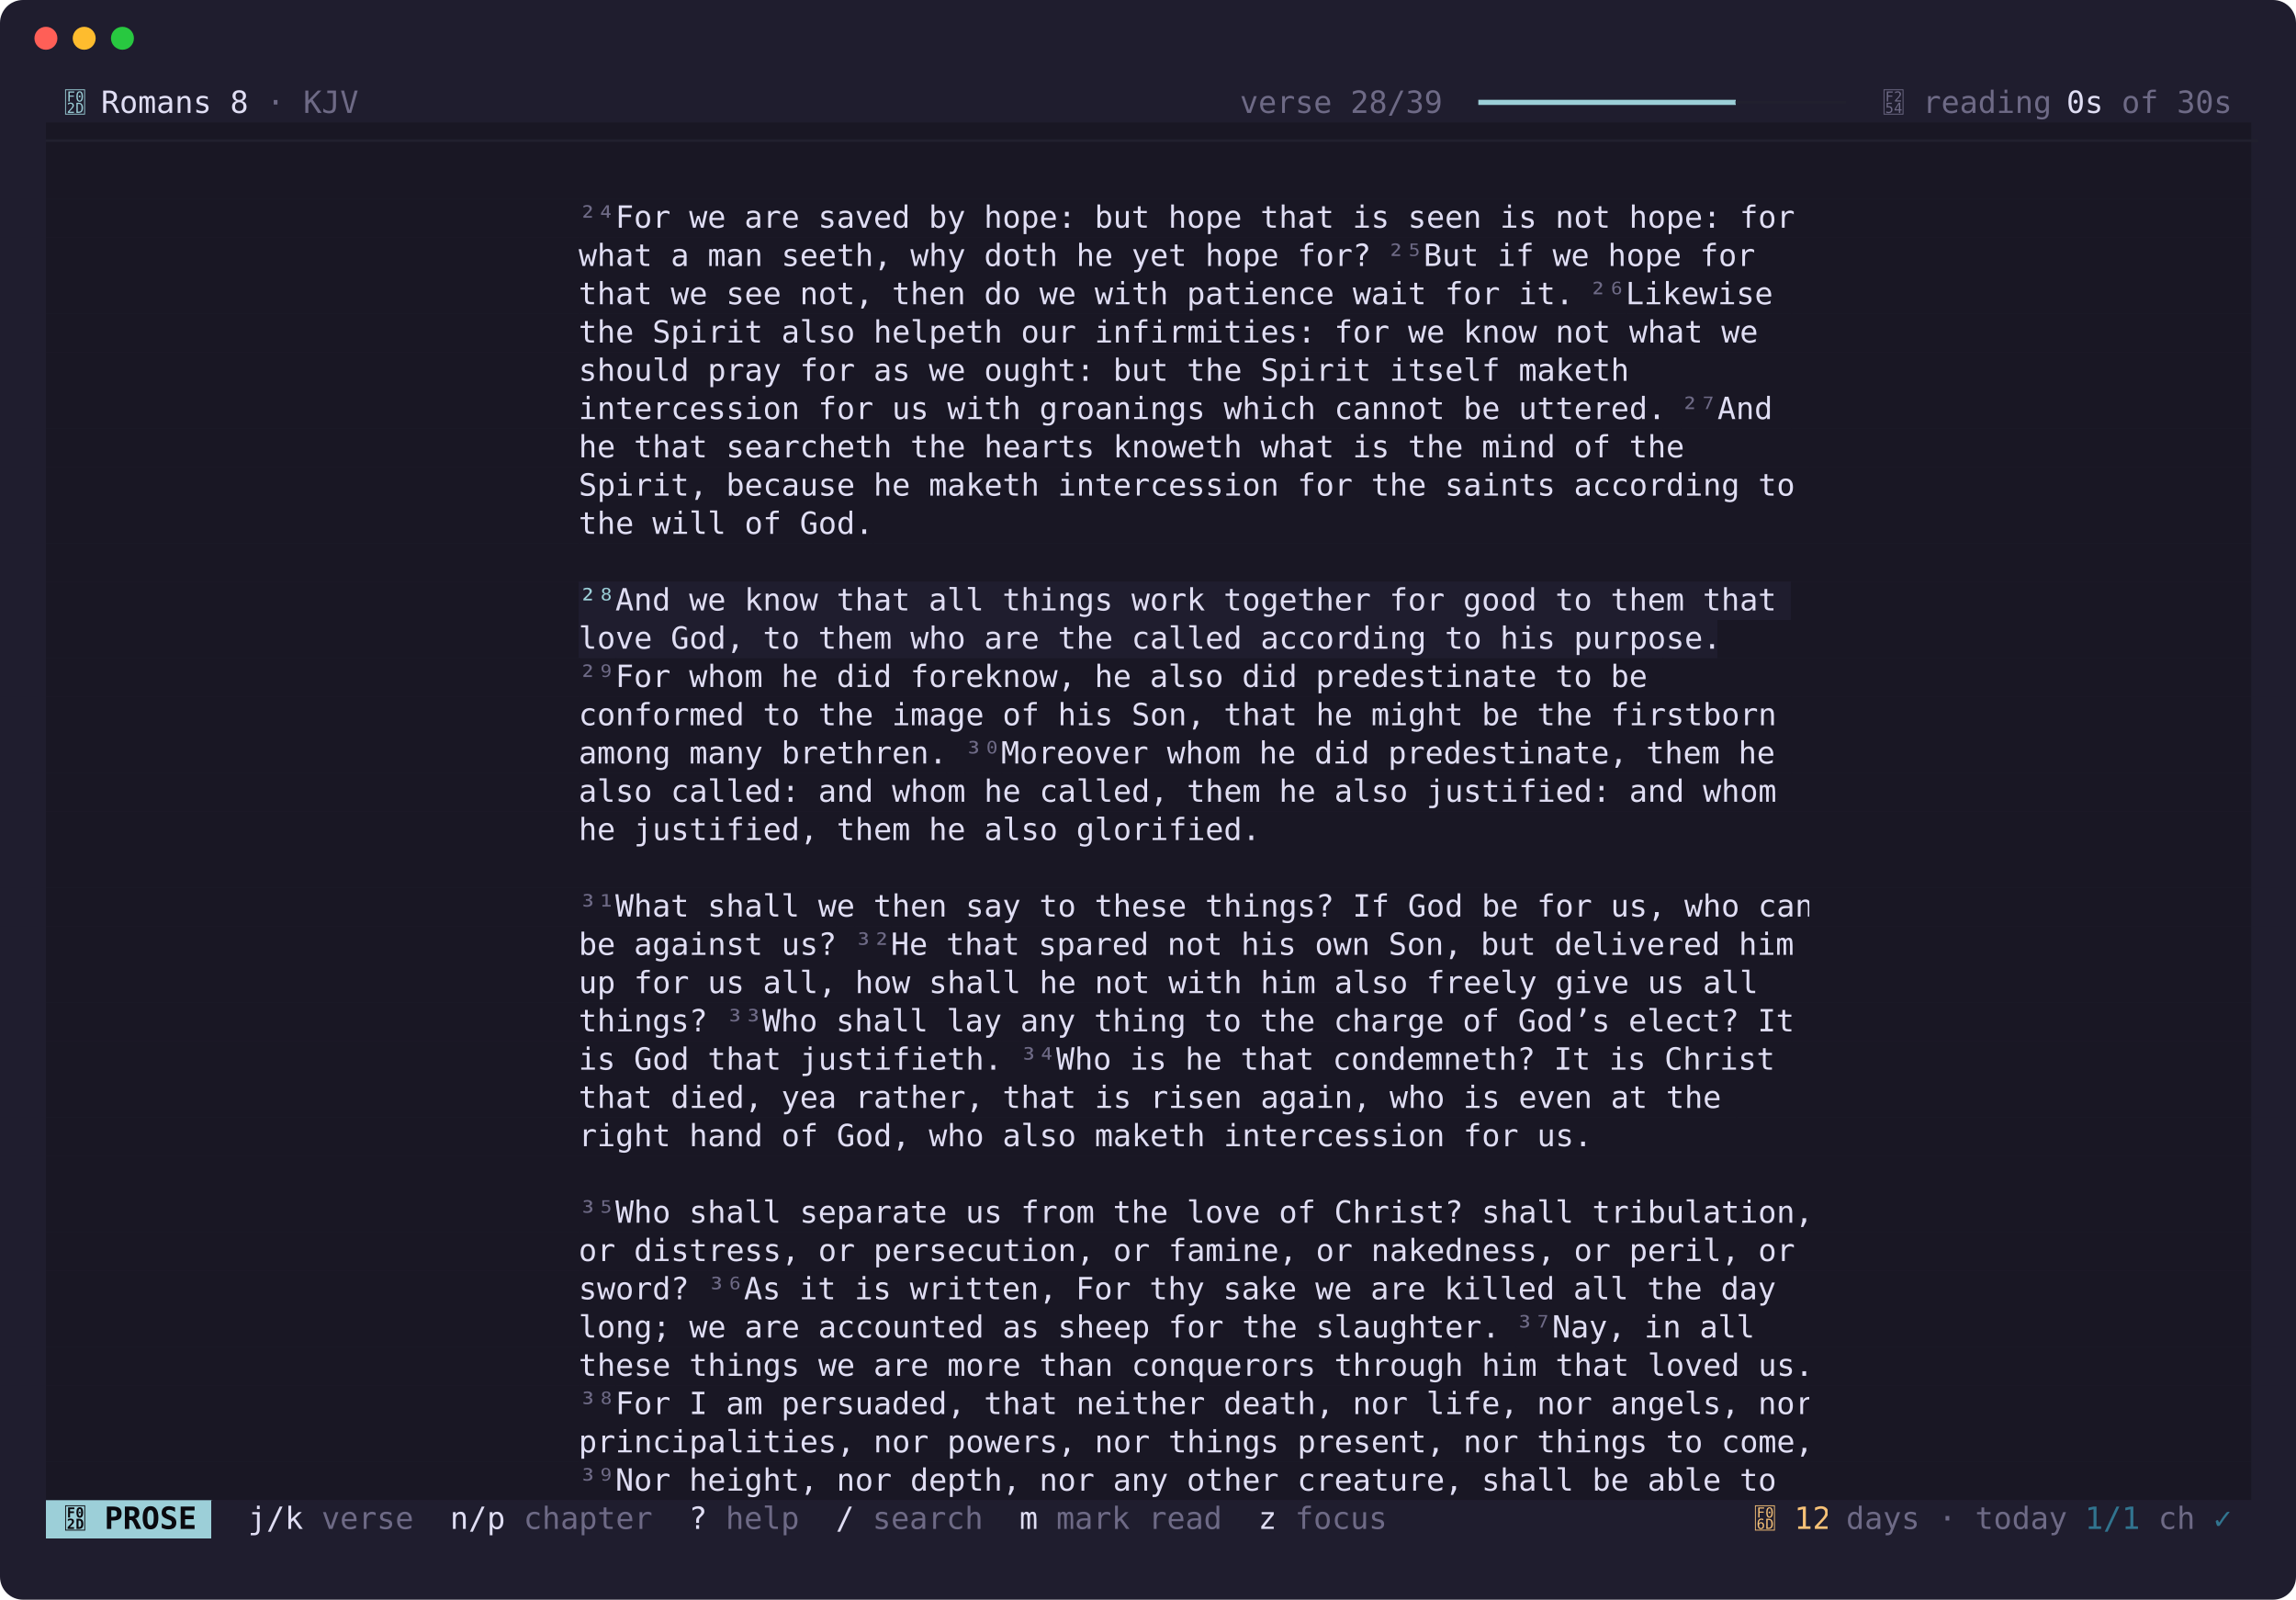
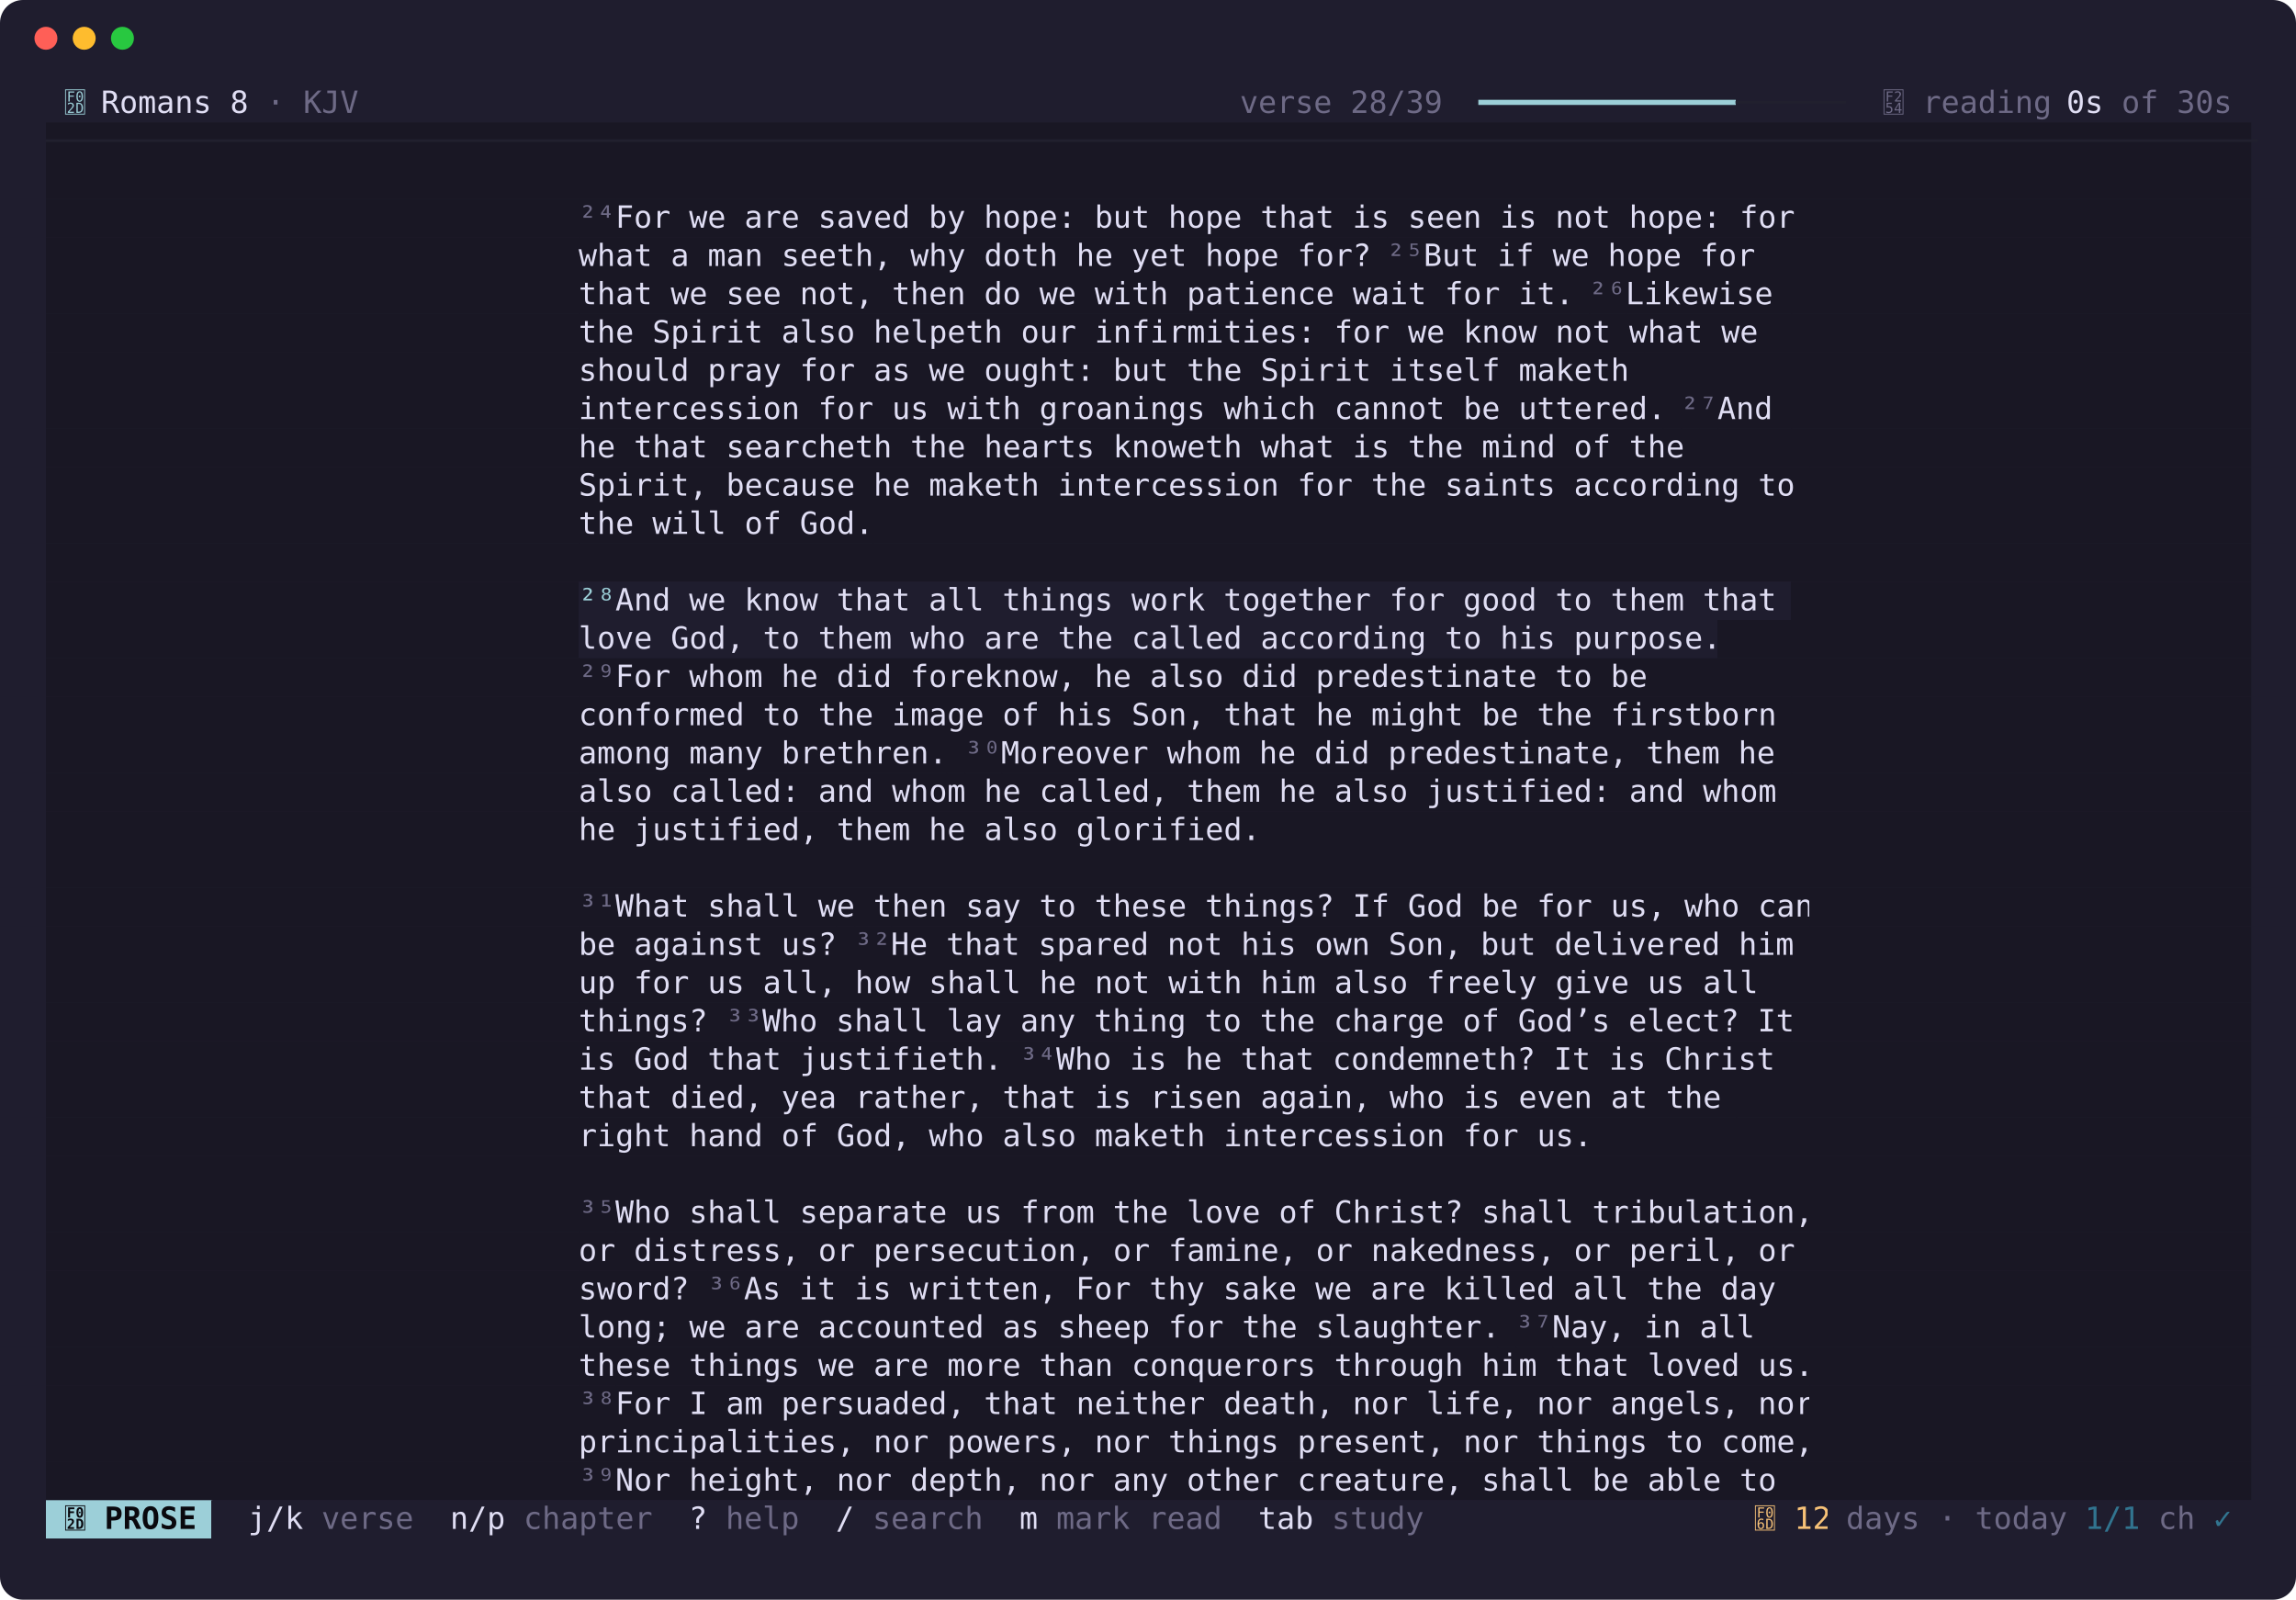
<svg xmlns="http://www.w3.org/2000/svg" width="1200" height="836" viewBox="0 0 1200 836">
  <rect width="100%" height="100%" rx="12" fill="#1f1d2e" />
  <circle cx="24" cy="20" r="6" fill="#ff5f57" />
  <circle cx="44" cy="20" r="6" fill="#febc2e" />
  <circle cx="64" cy="20" r="6" fill="#28c840" />
  <g transform="translate(24 44)" font-family="JetBrainsMono Nerd Font, JetBrains Mono, monospace" font-size="16">
    <rect x="0.0" y="0" width="10.2" height="20" fill="#1f1d2e" fill-opacity="1.00" />
    <rect x="9.6" y="0" width="19.8" height="20" fill="#1f1d2e" fill-opacity="1.00" />
    <text x="9.6 19.2" y="15" fill="#9ccfd8" xml:space="preserve"> </text>
    <rect x="28.8" y="0" width="77.4" height="20" fill="#1f1d2e" fill-opacity="1.00" />
    <text x="28.8 38.4 48.0 57.6 67.2 76.8 86.4 96.0" y="15" fill="#e0def4" xml:space="preserve">Romans 8</text>
    <rect x="105.6" y="0" width="58.2" height="20" fill="#1f1d2e" fill-opacity="1.00" />
    <text x="105.6 115.2 124.8 134.4 144.0 153.6" y="15" fill="#6e6a86" xml:space="preserve"> · KJV</text>
    <rect x="163.2" y="0" width="461.4" height="20" fill="#1f1d2e" fill-opacity="1.00" />
    <rect x="624.0" y="0" width="106.2" height="20" fill="#1f1d2e" fill-opacity="1.00" />
    <text x="624.0 633.6 643.2 652.8 662.4 672.0 681.6 691.2 700.8 710.4 720.0" y="15" fill="#6e6a86" xml:space="preserve">verse 28/39</text>
    <rect x="729.6" y="0" width="19.8" height="20" fill="#1f1d2e" fill-opacity="1.00" />
    <rect x="748.8" y="0" width="135.0" height="20" fill="#1f1d2e" fill-opacity="1.00" />
    <text x="748.8 758.4 768.0 777.6 787.2 796.8 806.4 816.0 825.6 835.2 844.8 854.4 864.0 873.6" y="15" fill="#9ccfd8" xml:space="preserve">━━━━━━━━━━━━━━</text>
    <rect x="883.2" y="0" width="58.2" height="20" fill="#1f1d2e" fill-opacity="1.00" />
    <text x="883.2 892.8 902.4 912.0 921.6 931.2" y="15" fill="#21202e" xml:space="preserve">──────</text>
    <rect x="940.8" y="0" width="19.8" height="20" fill="#1f1d2e" fill-opacity="1.00" />
    <rect x="960.0" y="0" width="96.6" height="20" fill="#1f1d2e" fill-opacity="1.00" />
    <text x="960.0 969.6 979.2 988.8 998.4 1008.0 1017.6 1027.2 1036.8 1046.4" y="15" fill="#6e6a86" xml:space="preserve"> reading </text>
    <rect x="1056.0" y="0" width="19.8" height="20" fill="#1f1d2e" fill-opacity="1.00" />
    <text x="1056.0 1065.6" y="15" fill="#e0def4" xml:space="preserve">0s</text>
    <rect x="1075.2" y="0" width="67.8" height="20" fill="#1f1d2e" fill-opacity="1.00" />
    <text x="1075.2 1084.8 1094.4 1104.0 1113.6 1123.2 1132.8" y="15" fill="#6e6a86" xml:space="preserve"> of 30s</text>
    <rect x="1142.4" y="0" width="10.2" height="20" fill="#1f1d2e" fill-opacity="1.00" />
    <rect x="0.0" y="20" width="1152.6" height="20" fill="#191724" fill-opacity="1.00" />
    <text x="0.0 9.6 19.2 28.8 38.4 48.0 57.6 67.2 76.8 86.4 96.0 105.6 115.2 124.8 134.4 144.0 153.6 163.2 172.8 182.4 192.0 201.6 211.2 220.8 230.4 240.0 249.6 259.2 268.8 278.4 288.0 297.6 307.2 316.8 326.4 336.0 345.6 355.2 364.8 374.4 384.0 393.6 403.2 412.8 422.4 432.0 441.6 451.2 460.8 470.4 480.0 489.6 499.2 508.8 518.4 528.0 537.6 547.2 556.8 566.4 576.0 585.6 595.2 604.8 614.4 624.0 633.6 643.2 652.8 662.4 672.0 681.6 691.2 700.8 710.4 720.0 729.6 739.2 748.8 758.4 768.0 777.6 787.2 796.8 806.4 816.0 825.6 835.2 844.8 854.4 864.0 873.6 883.2 892.8 902.4 912.0 921.6 931.2 940.8 950.4 960.0 969.6 979.2 988.8 998.4 1008.0 1017.6 1027.2 1036.8 1046.4 1056.0 1065.6 1075.2 1084.8 1094.4 1104.0 1113.6 1123.2 1132.8 1142.4" y="35" fill="#21202e" xml:space="preserve">────────────────────────────────────────────────────────────────────────────────────────────────────────────────────────</text>
    <rect x="0.0" y="40" width="1152.6" height="20" fill="#191724" fill-opacity="1.00" />
    <rect x="0.0" y="60" width="279.0" height="20" fill="#191724" fill-opacity="1.00" />
    <rect x="278.4" y="60" width="19.8" height="20" fill="#191724" fill-opacity="1.00" />
    <text x="278.4 288.0" y="75" fill="#6e6a86" xml:space="preserve">²⁴</text>
    <rect x="297.6" y="60" width="624.6" height="20" fill="#191724" fill-opacity="1.00" />
    <text x="297.6 307.2 316.8 326.4 336.0 345.6 355.2 364.8 374.4 384.0 393.6 403.2 412.8 422.4 432.0 441.6 451.2 460.8 470.4 480.0 489.6 499.2 508.8 518.4 528.0 537.6 547.2 556.8 566.4 576.0 585.6 595.2 604.8 614.4 624.0 633.6 643.2 652.8 662.4 672.0 681.6 691.2 700.8 710.4 720.0 729.6 739.2 748.8 758.4 768.0 777.6 787.2 796.8 806.4 816.0 825.6 835.2 844.8 854.4 864.0 873.6 883.2 892.8 902.4 912.0" y="75" fill="#e0def4" xml:space="preserve">For we are saved by hope: but hope that is seen is not hope: for </text>
    <rect x="921.6" y="60" width="231.0" height="20" fill="#191724" fill-opacity="1.00" />
    <rect x="0.0" y="80" width="279.0" height="20" fill="#191724" fill-opacity="1.00" />
    <rect x="278.4" y="80" width="413.4" height="20" fill="#191724" fill-opacity="1.00" />
    <text x="278.4 288.0 297.6 307.2 316.8 326.4 336.0 345.6 355.2 364.8 374.4 384.0 393.6 403.2 412.8 422.4 432.0 441.6 451.2 460.8 470.4 480.0 489.6 499.2 508.8 518.4 528.0 537.6 547.2 556.8 566.4 576.0 585.6 595.2 604.8 614.4 624.0 633.6 643.2 652.8 662.4 672.0 681.6" y="95" fill="#e0def4" xml:space="preserve">what a man seeth, why doth he yet hope for?</text>
    <rect x="691.2" y="80" width="10.2" height="20" fill="#191724" fill-opacity="1.00" />
    <rect x="700.8" y="80" width="19.8" height="20" fill="#191724" fill-opacity="1.00" />
    <text x="700.8 710.4" y="95" fill="#6e6a86" xml:space="preserve">²⁵</text>
    <rect x="720.0" y="80" width="183.0" height="20" fill="#191724" fill-opacity="1.00" />
    <text x="720.0 729.6 739.2 748.8 758.4 768.0 777.6 787.2 796.8 806.4 816.0 825.6 835.2 844.8 854.4 864.0 873.6 883.2 892.8" y="95" fill="#e0def4" xml:space="preserve">But if we hope for </text>
    <rect x="902.4" y="80" width="250.2" height="20" fill="#191724" fill-opacity="1.00" />
    <rect x="0.0" y="100" width="279.0" height="20" fill="#191724" fill-opacity="1.00" />
    <rect x="278.4" y="100" width="519.0" height="20" fill="#191724" fill-opacity="1.00" />
    <text x="278.4 288.0 297.6 307.2 316.8 326.4 336.0 345.6 355.2 364.8 374.4 384.0 393.6 403.2 412.8 422.4 432.0 441.6 451.2 460.8 470.4 480.0 489.6 499.2 508.8 518.4 528.0 537.6 547.2 556.8 566.4 576.0 585.6 595.2 604.8 614.4 624.0 633.6 643.2 652.8 662.4 672.0 681.6 691.2 700.8 710.4 720.0 729.6 739.2 748.8 758.4 768.0 777.6 787.2" y="115" fill="#e0def4" xml:space="preserve">that we see not, then do we with patience wait for it.</text>
    <rect x="796.8" y="100" width="10.2" height="20" fill="#191724" fill-opacity="1.00" />
    <rect x="806.4" y="100" width="19.8" height="20" fill="#191724" fill-opacity="1.00" />
    <text x="806.4 816.0" y="115" fill="#6e6a86" xml:space="preserve">²⁶</text>
    <rect x="825.6" y="100" width="87.0" height="20" fill="#191724" fill-opacity="1.00" />
    <text x="825.6 835.2 844.8 854.4 864.0 873.6 883.2 892.8 902.4" y="115" fill="#e0def4" xml:space="preserve">Likewise </text>
    <rect x="912.0" y="100" width="240.6" height="20" fill="#191724" fill-opacity="1.00" />
    <rect x="0.0" y="120" width="279.0" height="20" fill="#191724" fill-opacity="1.00" />
    <rect x="278.4" y="120" width="624.6" height="20" fill="#191724" fill-opacity="1.00" />
    <text x="278.4 288.0 297.6 307.2 316.8 326.4 336.0 345.6 355.2 364.8 374.4 384.0 393.6 403.2 412.8 422.4 432.0 441.6 451.2 460.8 470.4 480.0 489.6 499.2 508.8 518.4 528.0 537.6 547.2 556.8 566.4 576.0 585.6 595.2 604.8 614.4 624.0 633.6 643.2 652.8 662.4 672.0 681.6 691.2 700.8 710.4 720.0 729.6 739.2 748.8 758.4 768.0 777.6 787.2 796.8 806.4 816.0 825.6 835.2 844.8 854.4 864.0 873.6 883.2 892.8" y="135" fill="#e0def4" xml:space="preserve">the Spirit also helpeth our infirmities: for we know not what we </text>
    <rect x="902.4" y="120" width="250.2" height="20" fill="#191724" fill-opacity="1.00" />
    <rect x="0.0" y="140" width="279.0" height="20" fill="#191724" fill-opacity="1.00" />
    <rect x="278.4" y="140" width="557.4" height="20" fill="#191724" fill-opacity="1.00" />
    <text x="278.4 288.0 297.6 307.2 316.8 326.4 336.0 345.6 355.2 364.8 374.4 384.0 393.6 403.2 412.8 422.4 432.0 441.6 451.2 460.8 470.4 480.0 489.6 499.2 508.8 518.4 528.0 537.6 547.2 556.8 566.4 576.0 585.6 595.2 604.8 614.4 624.0 633.6 643.2 652.8 662.4 672.0 681.6 691.2 700.8 710.4 720.0 729.6 739.2 748.8 758.4 768.0 777.6 787.2 796.8 806.4 816.0 825.6" y="155" fill="#e0def4" xml:space="preserve">should pray for as we ought: but the Spirit itself maketh </text>
    <rect x="835.2" y="140" width="317.4" height="20" fill="#191724" fill-opacity="1.00" />
    <rect x="0.0" y="160" width="279.0" height="20" fill="#191724" fill-opacity="1.00" />
    <rect x="278.4" y="160" width="567.0" height="20" fill="#191724" fill-opacity="1.00" />
    <text x="278.4 288.0 297.6 307.2 316.8 326.4 336.0 345.6 355.2 364.8 374.4 384.0 393.6 403.2 412.8 422.4 432.0 441.6 451.2 460.8 470.4 480.0 489.6 499.2 508.8 518.4 528.0 537.6 547.2 556.8 566.4 576.0 585.6 595.2 604.8 614.4 624.0 633.6 643.2 652.8 662.4 672.0 681.6 691.2 700.8 710.4 720.0 729.6 739.2 748.8 758.4 768.0 777.6 787.2 796.8 806.4 816.0 825.6 835.2" y="175" fill="#e0def4" xml:space="preserve">intercession for us with groanings which cannot be uttered.</text>
    <rect x="844.8" y="160" width="10.2" height="20" fill="#191724" fill-opacity="1.00" />
    <rect x="854.4" y="160" width="19.8" height="20" fill="#191724" fill-opacity="1.00" />
    <text x="854.4 864.0" y="175" fill="#6e6a86" xml:space="preserve">²⁷</text>
    <rect x="873.6" y="160" width="39.0" height="20" fill="#191724" fill-opacity="1.00" />
    <text x="873.6 883.2 892.8 902.4" y="175" fill="#e0def4" xml:space="preserve">And </text>
    <rect x="912.0" y="160" width="240.6" height="20" fill="#191724" fill-opacity="1.00" />
    <rect x="0.0" y="180" width="279.0" height="20" fill="#191724" fill-opacity="1.00" />
    <rect x="278.4" y="180" width="586.2" height="20" fill="#191724" fill-opacity="1.00" />
    <text x="278.4 288.0 297.6 307.2 316.8 326.4 336.0 345.6 355.2 364.8 374.4 384.0 393.6 403.2 412.8 422.4 432.0 441.6 451.2 460.8 470.4 480.0 489.6 499.2 508.8 518.4 528.0 537.6 547.2 556.8 566.4 576.0 585.6 595.2 604.8 614.4 624.0 633.6 643.2 652.8 662.4 672.0 681.6 691.2 700.8 710.4 720.0 729.6 739.2 748.8 758.4 768.0 777.6 787.2 796.8 806.4 816.0 825.6 835.2 844.8 854.4" y="195" fill="#e0def4" xml:space="preserve">he that searcheth the hearts knoweth what is the mind of the </text>
    <rect x="864.0" y="180" width="288.6" height="20" fill="#191724" fill-opacity="1.00" />
    <rect x="0.0" y="200" width="279.0" height="20" fill="#191724" fill-opacity="1.00" />
    <rect x="278.4" y="200" width="643.8" height="20" fill="#191724" fill-opacity="1.00" />
    <text x="278.4 288.0 297.6 307.2 316.8 326.4 336.0 345.6 355.2 364.8 374.4 384.0 393.6 403.2 412.8 422.4 432.0 441.6 451.2 460.8 470.4 480.0 489.6 499.2 508.8 518.4 528.0 537.6 547.2 556.8 566.4 576.0 585.6 595.2 604.8 614.4 624.0 633.6 643.2 652.8 662.4 672.0 681.6 691.2 700.8 710.4 720.0 729.6 739.2 748.8 758.4 768.0 777.6 787.2 796.8 806.4 816.0 825.6 835.2 844.8 854.4 864.0 873.6 883.2 892.8 902.4 912.0" y="215" fill="#e0def4" xml:space="preserve">Spirit, because he maketh intercession for the saints according to </text>
    <rect x="921.6" y="200" width="231.0" height="20" fill="#191724" fill-opacity="1.00" />
    <rect x="0.0" y="220" width="279.0" height="20" fill="#191724" fill-opacity="1.00" />
    <rect x="278.4" y="220" width="154.2" height="20" fill="#191724" fill-opacity="1.00" />
    <text x="278.4 288.0 297.6 307.2 316.8 326.4 336.0 345.6 355.2 364.8 374.4 384.0 393.6 403.2 412.8 422.4" y="235" fill="#e0def4" xml:space="preserve">the will of God.</text>
    <rect x="432.0" y="220" width="720.6" height="20" fill="#191724" fill-opacity="1.00" />
    <rect x="0.0" y="240" width="1152.6" height="20" fill="#191724" fill-opacity="1.00" />
    <rect x="0.0" y="260" width="279.0" height="20" fill="#191724" fill-opacity="1.00" />
    <rect x="278.4" y="260" width="19.8" height="20" fill="#1f1d2e" fill-opacity="1.00" />
    <text x="278.4 288.0" y="275" fill="#9ccfd8" xml:space="preserve">²⁸</text>
    <rect x="297.6" y="260" width="615.0" height="20" fill="#1f1d2e" fill-opacity="1.00" />
    <text x="297.6 307.2 316.8 326.4 336.0 345.6 355.2 364.8 374.4 384.0 393.6 403.2 412.8 422.4 432.0 441.6 451.2 460.8 470.4 480.0 489.6 499.2 508.8 518.4 528.0 537.6 547.2 556.8 566.4 576.0 585.6 595.2 604.8 614.4 624.0 633.6 643.2 652.8 662.4 672.0 681.6 691.2 700.8 710.4 720.0 729.6 739.2 748.8 758.4 768.0 777.6 787.2 796.8 806.4 816.0 825.6 835.2 844.8 854.4 864.0 873.6 883.2 892.8 902.4" y="275" fill="#e0def4" xml:space="preserve">And we know that all things work together for good to them that </text>
    <rect x="912.0" y="260" width="240.6" height="20" fill="#191724" fill-opacity="1.00" />
    <rect x="0.0" y="280" width="279.0" height="20" fill="#191724" fill-opacity="1.00" />
    <rect x="278.4" y="280" width="595.8" height="20" fill="#1f1d2e" fill-opacity="1.00" />
    <text x="278.4 288.0 297.6 307.2 316.8 326.4 336.0 345.6 355.2 364.8 374.4 384.0 393.6 403.2 412.8 422.4 432.0 441.6 451.2 460.8 470.4 480.0 489.6 499.2 508.8 518.4 528.0 537.6 547.2 556.8 566.4 576.0 585.6 595.2 604.8 614.4 624.0 633.6 643.2 652.8 662.4 672.0 681.6 691.2 700.8 710.4 720.0 729.6 739.2 748.8 758.4 768.0 777.6 787.2 796.8 806.4 816.0 825.6 835.2 844.8 854.4 864.0" y="295" fill="#e0def4" xml:space="preserve">love God, to them who are the called according to his purpose.</text>
    <rect x="873.6" y="280" width="279.0" height="20" fill="#191724" fill-opacity="1.00" />
    <rect x="0.0" y="300" width="279.0" height="20" fill="#191724" fill-opacity="1.00" />
    <rect x="278.4" y="300" width="19.8" height="20" fill="#191724" fill-opacity="1.00" />
    <text x="278.4 288.0" y="315" fill="#6e6a86" xml:space="preserve">²⁹</text>
    <rect x="297.6" y="300" width="547.8" height="20" fill="#191724" fill-opacity="1.00" />
    <text x="297.6 307.2 316.8 326.4 336.0 345.6 355.2 364.8 374.4 384.0 393.6 403.2 412.8 422.4 432.0 441.6 451.2 460.8 470.4 480.0 489.6 499.2 508.8 518.4 528.0 537.6 547.2 556.8 566.4 576.0 585.6 595.2 604.8 614.4 624.0 633.6 643.2 652.8 662.4 672.0 681.6 691.2 700.8 710.4 720.0 729.6 739.2 748.8 758.4 768.0 777.6 787.2 796.8 806.4 816.0 825.6 835.2" y="315" fill="#e0def4" xml:space="preserve">For whom he did foreknow, he also did predestinate to be </text>
    <rect x="844.8" y="300" width="307.8" height="20" fill="#191724" fill-opacity="1.00" />
    <rect x="0.0" y="320" width="279.0" height="20" fill="#191724" fill-opacity="1.00" />
    <rect x="278.4" y="320" width="634.2" height="20" fill="#191724" fill-opacity="1.00" />
    <text x="278.4 288.0 297.6 307.2 316.8 326.4 336.0 345.6 355.2 364.8 374.4 384.0 393.6 403.2 412.8 422.4 432.0 441.6 451.2 460.8 470.4 480.0 489.6 499.2 508.8 518.4 528.0 537.6 547.2 556.8 566.4 576.0 585.6 595.2 604.8 614.4 624.0 633.6 643.2 652.8 662.4 672.0 681.6 691.2 700.8 710.4 720.0 729.6 739.2 748.8 758.4 768.0 777.6 787.2 796.8 806.4 816.0 825.6 835.2 844.8 854.4 864.0 873.6 883.2 892.8 902.4" y="335" fill="#e0def4" xml:space="preserve">conformed to the image of his Son, that he might be the firstborn </text>
    <rect x="912.0" y="320" width="240.6" height="20" fill="#191724" fill-opacity="1.00" />
    <rect x="0.0" y="340" width="279.0" height="20" fill="#191724" fill-opacity="1.00" />
    <rect x="278.4" y="340" width="192.6" height="20" fill="#191724" fill-opacity="1.00" />
    <text x="278.4 288.0 297.6 307.2 316.8 326.4 336.0 345.6 355.2 364.8 374.4 384.0 393.6 403.2 412.8 422.4 432.0 441.6 451.2 460.8" y="355" fill="#e0def4" xml:space="preserve">among many brethren.</text>
    <rect x="470.4" y="340" width="10.2" height="20" fill="#191724" fill-opacity="1.00" />
    <rect x="480.0" y="340" width="19.8" height="20" fill="#191724" fill-opacity="1.00" />
    <text x="480.0 489.6" y="355" fill="#6e6a86" xml:space="preserve">³⁰</text>
    <rect x="499.2" y="340" width="413.4" height="20" fill="#191724" fill-opacity="1.00" />
    <text x="499.2 508.8 518.4 528.0 537.6 547.2 556.8 566.4 576.0 585.6 595.2 604.8 614.4 624.0 633.6 643.2 652.8 662.4 672.0 681.6 691.2 700.8 710.4 720.0 729.6 739.2 748.8 758.4 768.0 777.6 787.2 796.8 806.4 816.0 825.6 835.2 844.8 854.4 864.0 873.6 883.2 892.8 902.4" y="355" fill="#e0def4" xml:space="preserve">Moreover whom he did predestinate, them he </text>
    <rect x="912.0" y="340" width="240.6" height="20" fill="#191724" fill-opacity="1.00" />
    <rect x="0.0" y="360" width="279.0" height="20" fill="#191724" fill-opacity="1.00" />
    <rect x="278.4" y="360" width="634.2" height="20" fill="#191724" fill-opacity="1.00" />
    <text x="278.4 288.0 297.6 307.2 316.8 326.4 336.0 345.6 355.2 364.8 374.4 384.0 393.6 403.2 412.8 422.4 432.0 441.6 451.2 460.8 470.4 480.0 489.6 499.2 508.8 518.4 528.0 537.6 547.2 556.8 566.4 576.0 585.6 595.2 604.8 614.4 624.0 633.6 643.2 652.8 662.4 672.0 681.6 691.2 700.8 710.4 720.0 729.6 739.2 748.8 758.4 768.0 777.6 787.2 796.8 806.4 816.0 825.6 835.2 844.8 854.4 864.0 873.6 883.2 892.8 902.4" y="375" fill="#e0def4" xml:space="preserve">also called: and whom he called, them he also justified: and whom </text>
    <rect x="912.0" y="360" width="240.6" height="20" fill="#191724" fill-opacity="1.00" />
    <rect x="0.0" y="380" width="279.0" height="20" fill="#191724" fill-opacity="1.00" />
    <rect x="278.4" y="380" width="355.8" height="20" fill="#191724" fill-opacity="1.00" />
    <text x="278.4 288.0 297.6 307.2 316.8 326.4 336.0 345.6 355.2 364.8 374.4 384.0 393.6 403.2 412.8 422.4 432.0 441.6 451.2 460.8 470.4 480.0 489.6 499.2 508.8 518.4 528.0 537.6 547.2 556.8 566.4 576.0 585.6 595.2 604.8 614.4 624.0" y="395" fill="#e0def4" xml:space="preserve">he justified, them he also glorified.</text>
    <rect x="633.6" y="380" width="519.0" height="20" fill="#191724" fill-opacity="1.00" />
    <rect x="0.0" y="400" width="1152.6" height="20" fill="#191724" fill-opacity="1.00" />
    <rect x="0.0" y="420" width="279.0" height="20" fill="#191724" fill-opacity="1.00" />
    <rect x="278.4" y="420" width="19.8" height="20" fill="#191724" fill-opacity="1.00" />
    <text x="278.4 288.0" y="435" fill="#6e6a86" xml:space="preserve">³¹</text>
    <rect x="297.6" y="420" width="624.6" height="20" fill="#191724" fill-opacity="1.00" />
    <text x="297.6 307.2 316.8 326.4 336.0 345.6 355.2 364.8 374.4 384.0 393.6 403.2 412.8 422.4 432.0 441.6 451.2 460.8 470.4 480.0 489.6 499.2 508.8 518.4 528.0 537.6 547.2 556.8 566.4 576.0 585.6 595.2 604.8 614.4 624.0 633.6 643.2 652.8 662.4 672.0 681.6 691.2 700.8 710.4 720.0 729.6 739.2 748.8 758.4 768.0 777.6 787.2 796.8 806.4 816.0 825.6 835.2 844.8 854.4 864.0 873.6 883.2 892.8 902.4 912.0" y="435" fill="#e0def4" xml:space="preserve">What shall we then say to these things? If God be for us, who can</text>
    <rect x="921.6" y="420" width="231.0" height="20" fill="#191724" fill-opacity="1.00" />
    <rect x="0.0" y="440" width="279.0" height="20" fill="#191724" fill-opacity="1.00" />
    <rect x="278.4" y="440" width="135.0" height="20" fill="#191724" fill-opacity="1.00" />
    <text x="278.4 288.0 297.6 307.2 316.8 326.4 336.0 345.6 355.2 364.8 374.4 384.0 393.6 403.2" y="455" fill="#e0def4" xml:space="preserve">be against us?</text>
    <rect x="412.8" y="440" width="10.2" height="20" fill="#191724" fill-opacity="1.00" />
    <rect x="422.4" y="440" width="19.8" height="20" fill="#191724" fill-opacity="1.00" />
    <text x="422.4 432.0" y="455" fill="#6e6a86" xml:space="preserve">³²</text>
    <rect x="441.6" y="440" width="480.6" height="20" fill="#191724" fill-opacity="1.00" />
    <text x="441.6 451.2 460.8 470.4 480.0 489.6 499.2 508.8 518.4 528.0 537.6 547.2 556.8 566.4 576.0 585.6 595.2 604.8 614.4 624.0 633.6 643.2 652.8 662.4 672.0 681.6 691.2 700.8 710.4 720.0 729.6 739.2 748.8 758.4 768.0 777.6 787.2 796.8 806.4 816.0 825.6 835.2 844.8 854.4 864.0 873.6 883.2 892.8 902.4 912.0" y="455" fill="#e0def4" xml:space="preserve">He that spared not his own Son, but delivered him </text>
    <rect x="921.6" y="440" width="231.0" height="20" fill="#191724" fill-opacity="1.00" />
    <rect x="0.0" y="460" width="279.0" height="20" fill="#191724" fill-opacity="1.00" />
    <rect x="278.4" y="460" width="624.6" height="20" fill="#191724" fill-opacity="1.00" />
    <text x="278.4 288.0 297.6 307.2 316.8 326.4 336.0 345.6 355.2 364.8 374.4 384.0 393.6 403.2 412.8 422.4 432.0 441.6 451.2 460.8 470.4 480.0 489.6 499.2 508.8 518.4 528.0 537.6 547.2 556.8 566.4 576.0 585.6 595.2 604.8 614.4 624.0 633.6 643.2 652.8 662.4 672.0 681.6 691.2 700.8 710.4 720.0 729.6 739.2 748.8 758.4 768.0 777.6 787.2 796.8 806.4 816.0 825.6 835.2 844.8 854.4 864.0 873.6 883.2 892.8" y="475" fill="#e0def4" xml:space="preserve">up for us all, how shall he not with him also freely give us all </text>
    <rect x="902.4" y="460" width="250.2" height="20" fill="#191724" fill-opacity="1.00" />
    <rect x="0.0" y="480" width="279.0" height="20" fill="#191724" fill-opacity="1.00" />
    <rect x="278.4" y="480" width="67.8" height="20" fill="#191724" fill-opacity="1.00" />
    <text x="278.4 288.0 297.6 307.2 316.8 326.4 336.0" y="495" fill="#e0def4" xml:space="preserve">things?</text>
    <rect x="345.6" y="480" width="10.2" height="20" fill="#191724" fill-opacity="1.00" />
    <rect x="355.2" y="480" width="19.8" height="20" fill="#191724" fill-opacity="1.00" />
    <text x="355.2 364.8" y="495" fill="#6e6a86" xml:space="preserve">³³</text>
    <rect x="374.4" y="480" width="547.8" height="20" fill="#191724" fill-opacity="1.00" />
    <text x="374.4 384.0 393.6 403.2 412.8 422.4 432.0 441.6 451.2 460.8 470.4 480.0 489.6 499.2 508.8 518.4 528.0 537.6 547.2 556.8 566.4 576.0 585.6 595.2 604.8 614.4 624.0 633.6 643.2 652.8 662.4 672.0 681.6 691.2 700.8 710.4 720.0 729.6 739.2 748.8 758.4 768.0 777.6 787.2 796.8 806.4 816.0 825.6 835.2 844.8 854.4 864.0 873.6 883.2 892.8 902.4 912.0" y="495" fill="#e0def4" xml:space="preserve">Who shall lay any thing to the charge of God’s elect? It </text>
    <rect x="921.6" y="480" width="231.0" height="20" fill="#191724" fill-opacity="1.00" />
    <rect x="0.0" y="500" width="279.0" height="20" fill="#191724" fill-opacity="1.00" />
    <rect x="278.4" y="500" width="221.4" height="20" fill="#191724" fill-opacity="1.00" />
    <text x="278.4 288.0 297.6 307.2 316.8 326.4 336.0 345.6 355.2 364.8 374.4 384.0 393.6 403.2 412.8 422.4 432.0 441.6 451.2 460.8 470.4 480.0 489.6" y="515" fill="#e0def4" xml:space="preserve">is God that justifieth.</text>
    <rect x="499.2" y="500" width="10.2" height="20" fill="#191724" fill-opacity="1.00" />
    <rect x="508.8" y="500" width="19.8" height="20" fill="#191724" fill-opacity="1.00" />
    <text x="508.8 518.4" y="515" fill="#6e6a86" xml:space="preserve">³⁴</text>
    <rect x="528.0" y="500" width="384.6" height="20" fill="#191724" fill-opacity="1.00" />
    <text x="528.0 537.6 547.2 556.8 566.4 576.0 585.6 595.2 604.8 614.4 624.0 633.6 643.2 652.8 662.4 672.0 681.6 691.2 700.8 710.4 720.0 729.6 739.2 748.8 758.4 768.0 777.6 787.2 796.8 806.4 816.0 825.6 835.2 844.8 854.4 864.0 873.6 883.2 892.8 902.4" y="515" fill="#e0def4" xml:space="preserve">Who is he that condemneth? It is Christ </text>
    <rect x="912.0" y="500" width="240.6" height="20" fill="#191724" fill-opacity="1.00" />
    <rect x="0.0" y="520" width="279.0" height="20" fill="#191724" fill-opacity="1.00" />
    <rect x="278.4" y="520" width="605.4" height="20" fill="#191724" fill-opacity="1.00" />
    <text x="278.4 288.0 297.6 307.2 316.8 326.4 336.0 345.6 355.2 364.8 374.4 384.0 393.6 403.2 412.8 422.4 432.0 441.6 451.2 460.8 470.4 480.0 489.6 499.2 508.8 518.4 528.0 537.6 547.2 556.8 566.4 576.0 585.6 595.2 604.8 614.4 624.0 633.6 643.2 652.8 662.4 672.0 681.6 691.2 700.8 710.4 720.0 729.6 739.2 748.8 758.4 768.0 777.6 787.2 796.8 806.4 816.0 825.6 835.2 844.8 854.4 864.0 873.6" y="535" fill="#e0def4" xml:space="preserve">that died, yea rather, that is risen again, who is even at the </text>
    <rect x="883.2" y="520" width="269.4" height="20" fill="#191724" fill-opacity="1.00" />
    <rect x="0.0" y="540" width="279.0" height="20" fill="#191724" fill-opacity="1.00" />
    <rect x="278.4" y="540" width="528.6" height="20" fill="#191724" fill-opacity="1.00" />
    <text x="278.4 288.0 297.6 307.2 316.8 326.4 336.0 345.6 355.2 364.8 374.4 384.0 393.6 403.2 412.8 422.4 432.0 441.6 451.2 460.8 470.4 480.0 489.6 499.2 508.8 518.4 528.0 537.6 547.2 556.8 566.4 576.0 585.6 595.2 604.8 614.4 624.0 633.6 643.2 652.8 662.4 672.0 681.6 691.2 700.8 710.4 720.0 729.6 739.2 748.8 758.4 768.0 777.6 787.2 796.8" y="555" fill="#e0def4" xml:space="preserve">right hand of God, who also maketh intercession for us.</text>
    <rect x="806.4" y="540" width="346.2" height="20" fill="#191724" fill-opacity="1.00" />
    <rect x="0.0" y="560" width="1152.6" height="20" fill="#191724" fill-opacity="1.00" />
    <rect x="0.0" y="580" width="279.0" height="20" fill="#191724" fill-opacity="1.00" />
    <rect x="278.4" y="580" width="19.8" height="20" fill="#191724" fill-opacity="1.00" />
    <text x="278.4 288.0" y="595" fill="#6e6a86" xml:space="preserve">³⁵</text>
    <rect x="297.6" y="580" width="624.6" height="20" fill="#191724" fill-opacity="1.00" />
    <text x="297.6 307.2 316.8 326.4 336.0 345.6 355.2 364.8 374.4 384.0 393.6 403.2 412.8 422.4 432.0 441.6 451.2 460.8 470.4 480.0 489.6 499.2 508.8 518.4 528.0 537.6 547.2 556.8 566.4 576.0 585.6 595.2 604.8 614.4 624.0 633.6 643.2 652.8 662.4 672.0 681.6 691.2 700.8 710.4 720.0 729.6 739.2 748.8 758.4 768.0 777.6 787.2 796.8 806.4 816.0 825.6 835.2 844.8 854.4 864.0 873.6 883.2 892.8 902.4 912.0" y="595" fill="#e0def4" xml:space="preserve">Who shall separate us from the love of Christ? shall tribulation,</text>
    <rect x="921.6" y="580" width="231.0" height="20" fill="#191724" fill-opacity="1.00" />
    <rect x="0.0" y="600" width="279.0" height="20" fill="#191724" fill-opacity="1.00" />
    <rect x="278.4" y="600" width="643.8" height="20" fill="#191724" fill-opacity="1.00" />
    <text x="278.4 288.0 297.6 307.2 316.8 326.4 336.0 345.6 355.2 364.8 374.4 384.0 393.6 403.2 412.8 422.4 432.0 441.6 451.2 460.8 470.4 480.0 489.6 499.2 508.8 518.4 528.0 537.6 547.2 556.8 566.4 576.0 585.6 595.2 604.8 614.4 624.0 633.6 643.2 652.8 662.4 672.0 681.6 691.2 700.8 710.4 720.0 729.6 739.2 748.8 758.4 768.0 777.6 787.2 796.8 806.4 816.0 825.6 835.2 844.8 854.4 864.0 873.6 883.2 892.8 902.4 912.0" y="615" fill="#e0def4" xml:space="preserve">or distress, or persecution, or famine, or nakedness, or peril, or </text>
    <rect x="921.6" y="600" width="231.0" height="20" fill="#191724" fill-opacity="1.00" />
    <rect x="0.0" y="620" width="279.0" height="20" fill="#191724" fill-opacity="1.00" />
    <rect x="278.4" y="620" width="58.2" height="20" fill="#191724" fill-opacity="1.00" />
    <text x="278.4 288.0 297.6 307.2 316.8 326.4" y="635" fill="#e0def4" xml:space="preserve">sword?</text>
    <rect x="336.0" y="620" width="10.2" height="20" fill="#191724" fill-opacity="1.00" />
    <rect x="345.6" y="620" width="19.8" height="20" fill="#191724" fill-opacity="1.00" />
    <text x="345.6 355.2" y="635" fill="#6e6a86" xml:space="preserve">³⁶</text>
    <rect x="364.8" y="620" width="547.8" height="20" fill="#191724" fill-opacity="1.00" />
    <text x="364.8 374.4 384.0 393.6 403.2 412.8 422.4 432.0 441.6 451.2 460.8 470.4 480.0 489.6 499.2 508.8 518.4 528.0 537.6 547.2 556.8 566.4 576.0 585.6 595.2 604.8 614.4 624.0 633.6 643.2 652.8 662.4 672.0 681.6 691.2 700.8 710.4 720.0 729.6 739.2 748.8 758.4 768.0 777.6 787.2 796.8 806.4 816.0 825.6 835.2 844.8 854.4 864.0 873.6 883.2 892.8 902.4" y="635" fill="#e0def4" xml:space="preserve">As it is written, For thy sake we are killed all the day </text>
    <rect x="912.0" y="620" width="240.6" height="20" fill="#191724" fill-opacity="1.00" />
    <rect x="0.0" y="640" width="279.0" height="20" fill="#191724" fill-opacity="1.00" />
    <rect x="278.4" y="640" width="480.6" height="20" fill="#191724" fill-opacity="1.00" />
    <text x="278.4 288.0 297.6 307.2 316.8 326.4 336.0 345.6 355.2 364.8 374.4 384.0 393.6 403.2 412.8 422.4 432.0 441.6 451.2 460.8 470.4 480.0 489.6 499.2 508.8 518.4 528.0 537.6 547.2 556.8 566.4 576.0 585.6 595.2 604.8 614.4 624.0 633.6 643.2 652.8 662.4 672.0 681.6 691.2 700.8 710.4 720.0 729.6 739.2 748.8" y="655" fill="#e0def4" xml:space="preserve">long; we are accounted as sheep for the slaughter.</text>
    <rect x="758.4" y="640" width="10.2" height="20" fill="#191724" fill-opacity="1.00" />
    <rect x="768.0" y="640" width="19.8" height="20" fill="#191724" fill-opacity="1.00" />
    <text x="768.0 777.6" y="655" fill="#6e6a86" xml:space="preserve">³⁷</text>
    <rect x="787.2" y="640" width="115.8" height="20" fill="#191724" fill-opacity="1.00" />
    <text x="787.2 796.8 806.4 816.0 825.6 835.2 844.8 854.4 864.0 873.6 883.2 892.8" y="655" fill="#e0def4" xml:space="preserve">Nay, in all </text>
    <rect x="902.4" y="640" width="250.2" height="20" fill="#191724" fill-opacity="1.00" />
    <rect x="0.0" y="660" width="279.0" height="20" fill="#191724" fill-opacity="1.00" />
    <rect x="278.4" y="660" width="643.8" height="20" fill="#191724" fill-opacity="1.00" />
    <text x="278.4 288.0 297.6 307.2 316.8 326.4 336.0 345.6 355.2 364.8 374.4 384.0 393.6 403.2 412.8 422.4 432.0 441.6 451.2 460.8 470.4 480.0 489.6 499.2 508.8 518.4 528.0 537.6 547.2 556.8 566.4 576.0 585.6 595.2 604.8 614.4 624.0 633.6 643.2 652.8 662.4 672.0 681.6 691.2 700.8 710.4 720.0 729.6 739.2 748.8 758.4 768.0 777.6 787.2 796.8 806.4 816.0 825.6 835.2 844.8 854.4 864.0 873.6 883.2 892.8 902.4 912.0" y="675" fill="#e0def4" xml:space="preserve">these things we are more than conquerors through him that loved us.</text>
    <rect x="921.6" y="660" width="231.0" height="20" fill="#191724" fill-opacity="1.00" />
    <rect x="0.0" y="680" width="279.0" height="20" fill="#191724" fill-opacity="1.00" />
    <rect x="278.4" y="680" width="19.8" height="20" fill="#191724" fill-opacity="1.00" />
    <text x="278.4 288.0" y="695" fill="#6e6a86" xml:space="preserve">³⁸</text>
    <rect x="297.6" y="680" width="624.6" height="20" fill="#191724" fill-opacity="1.00" />
    <text x="297.6 307.2 316.8 326.4 336.0 345.6 355.2 364.8 374.4 384.0 393.6 403.2 412.8 422.4 432.0 441.6 451.2 460.8 470.4 480.0 489.6 499.2 508.8 518.4 528.0 537.6 547.2 556.8 566.4 576.0 585.6 595.2 604.8 614.4 624.0 633.6 643.2 652.8 662.4 672.0 681.6 691.2 700.8 710.4 720.0 729.6 739.2 748.8 758.4 768.0 777.6 787.2 796.8 806.4 816.0 825.6 835.2 844.8 854.4 864.0 873.6 883.2 892.8 902.4 912.0" y="695" fill="#e0def4" xml:space="preserve">For I am persuaded, that neither death, nor life, nor angels, nor</text>
    <rect x="921.6" y="680" width="231.0" height="20" fill="#191724" fill-opacity="1.00" />
    <rect x="0.0" y="700" width="279.0" height="20" fill="#191724" fill-opacity="1.00" />
    <rect x="278.4" y="700" width="643.8" height="20" fill="#191724" fill-opacity="1.00" />
    <text x="278.4 288.0 297.6 307.2 316.8 326.4 336.0 345.6 355.2 364.8 374.4 384.0 393.6 403.2 412.8 422.4 432.0 441.6 451.2 460.8 470.4 480.0 489.6 499.2 508.8 518.4 528.0 537.6 547.2 556.8 566.4 576.0 585.6 595.2 604.8 614.4 624.0 633.6 643.2 652.8 662.4 672.0 681.6 691.2 700.8 710.4 720.0 729.6 739.2 748.8 758.4 768.0 777.6 787.2 796.8 806.4 816.0 825.6 835.2 844.8 854.4 864.0 873.6 883.2 892.8 902.4 912.0" y="715" fill="#e0def4" xml:space="preserve">principalities, nor powers, nor things present, nor things to come,</text>
    <rect x="921.6" y="700" width="231.0" height="20" fill="#191724" fill-opacity="1.00" />
    <rect x="0.0" y="720" width="279.0" height="20" fill="#191724" fill-opacity="1.00" />
    <rect x="278.4" y="720" width="19.8" height="20" fill="#191724" fill-opacity="1.00" />
    <text x="278.4 288.0" y="735" fill="#6e6a86" xml:space="preserve">³⁹</text>
    <rect x="297.6" y="720" width="615.0" height="20" fill="#191724" fill-opacity="1.00" />
    <text x="297.6 307.2 316.8 326.4 336.0 345.6 355.2 364.8 374.4 384.0 393.6 403.2 412.8 422.4 432.0 441.6 451.2 460.8 470.4 480.0 489.6 499.2 508.8 518.4 528.0 537.6 547.2 556.8 566.4 576.0 585.6 595.2 604.8 614.4 624.0 633.6 643.2 652.8 662.4 672.0 681.6 691.2 700.8 710.4 720.0 729.6 739.2 748.8 758.4 768.0 777.6 787.2 796.8 806.4 816.0 825.6 835.2 844.8 854.4 864.0 873.6 883.2 892.8 902.4" y="735" fill="#e0def4" xml:space="preserve">Nor height, nor depth, nor any other creature, shall be able to </text>
    <rect x="912.0" y="720" width="240.6" height="20" fill="#191724" fill-opacity="1.00" />
    <rect x="0.0" y="740" width="87.0" height="20" fill="#9ccfd8" fill-opacity="1.00" />
    <text x="0.0 9.6 19.2 28.8 38.4 48.0 57.6 67.2 76.8" y="755" fill="#0a090e" font-weight="bold" xml:space="preserve">  PROSE </text>
    <rect x="86.4" y="740" width="19.8" height="20" fill="#1f1d2e" fill-opacity="1.00" />
    <rect x="105.6" y="740" width="29.4" height="20" fill="#1f1d2e" fill-opacity="1.00" />
    <text x="105.6 115.2 124.8" y="755" fill="#e0def4" xml:space="preserve">j/k</text>
    <rect x="134.4" y="740" width="58.2" height="20" fill="#1f1d2e" fill-opacity="1.00" />
    <text x="134.4 144.0 153.6 163.2 172.8 182.4" y="755" fill="#6e6a86" xml:space="preserve"> verse</text>
    <rect x="192.0" y="740" width="19.8" height="20" fill="#1f1d2e" fill-opacity="1.00" />
    <rect x="211.2" y="740" width="29.4" height="20" fill="#1f1d2e" fill-opacity="1.00" />
    <text x="211.2 220.8 230.4" y="755" fill="#e0def4" xml:space="preserve">n/p</text>
    <rect x="240.0" y="740" width="77.4" height="20" fill="#1f1d2e" fill-opacity="1.00" />
    <text x="240.0 249.6 259.2 268.8 278.4 288.0 297.6 307.2" y="755" fill="#6e6a86" xml:space="preserve"> chapter</text>
    <rect x="316.8" y="740" width="19.8" height="20" fill="#1f1d2e" fill-opacity="1.00" />
    <rect x="336.0" y="740" width="10.2" height="20" fill="#1f1d2e" fill-opacity="1.00" />
    <text x="336.0" y="755" fill="#e0def4" xml:space="preserve">?</text>
    <rect x="345.6" y="740" width="48.6" height="20" fill="#1f1d2e" fill-opacity="1.00" />
    <text x="345.6 355.2 364.8 374.4 384.0" y="755" fill="#6e6a86" xml:space="preserve"> help</text>
    <rect x="393.6" y="740" width="19.8" height="20" fill="#1f1d2e" fill-opacity="1.00" />
    <rect x="412.8" y="740" width="10.2" height="20" fill="#1f1d2e" fill-opacity="1.00" />
    <text x="412.8" y="755" fill="#e0def4" xml:space="preserve">/</text>
    <rect x="422.4" y="740" width="67.8" height="20" fill="#1f1d2e" fill-opacity="1.00" />
    <text x="422.4 432.0 441.6 451.2 460.8 470.4 480.0" y="755" fill="#6e6a86" xml:space="preserve"> search</text>
    <rect x="489.6" y="740" width="19.8" height="20" fill="#1f1d2e" fill-opacity="1.00" />
    <rect x="508.8" y="740" width="10.2" height="20" fill="#1f1d2e" fill-opacity="1.00" />
    <text x="508.8" y="755" fill="#e0def4" xml:space="preserve">m</text>
    <rect x="518.4" y="740" width="96.6" height="20" fill="#1f1d2e" fill-opacity="1.00" />
    <text x="518.4 528.0 537.6 547.2 556.8 566.4 576.0 585.6 595.2 604.8" y="755" fill="#6e6a86" xml:space="preserve"> mark read</text>
    <rect x="614.4" y="740" width="19.8" height="20" fill="#1f1d2e" fill-opacity="1.00" />
-     <rect x="633.6" y="740" width="10.2" height="20" fill="#1f1d2e" fill-opacity="1.00" />
-     <text x="633.6" y="755" fill="#e0def4" xml:space="preserve">z</text>
-     <rect x="643.2" y="740" width="58.2" height="20" fill="#1f1d2e" fill-opacity="1.00" />
-     <text x="643.2 652.8 662.4 672.0 681.6 691.2" y="755" fill="#6e6a86" xml:space="preserve"> focus</text>
-     <rect x="700.8" y="740" width="192.6" height="20" fill="#1f1d2e" fill-opacity="1.00" />
+     <rect x="633.6" y="740" width="29.4" height="20" fill="#1f1d2e" fill-opacity="1.00" />
+     <text x="633.6 643.2 652.8" y="755" fill="#e0def4" xml:space="preserve">tab</text>
+     <rect x="662.4" y="740" width="58.2" height="20" fill="#1f1d2e" fill-opacity="1.00" />
+     <text x="662.4 672.0 681.6 691.2 700.8 710.4" y="755" fill="#6e6a86" xml:space="preserve"> study</text>
+     <rect x="720.0" y="740" width="173.4" height="20" fill="#1f1d2e" fill-opacity="1.00" />
    <rect x="892.8" y="740" width="39.0" height="20" fill="#1f1d2e" fill-opacity="1.00" />
    <text x="892.8 902.4 912.0 921.6" y="755" fill="#f6c177" xml:space="preserve"> 12</text>
    <rect x="931.2" y="740" width="135.0" height="20" fill="#1f1d2e" fill-opacity="1.00" />
    <text x="931.2 940.8 950.4 960.0 969.6 979.2 988.8 998.4 1008.0 1017.6 1027.2 1036.8 1046.4 1056.0" y="755" fill="#6e6a86" xml:space="preserve"> days · today </text>
    <rect x="1065.6" y="740" width="29.4" height="20" fill="#1f1d2e" fill-opacity="1.00" />
    <text x="1065.6 1075.2 1084.8" y="755" fill="#31748f" xml:space="preserve">1/1</text>
    <rect x="1094.4" y="740" width="29.4" height="20" fill="#1f1d2e" fill-opacity="1.00" />
    <text x="1094.4 1104.0 1113.6" y="755" fill="#6e6a86" xml:space="preserve"> ch</text>
    <rect x="1123.2" y="740" width="19.8" height="20" fill="#1f1d2e" fill-opacity="1.00" />
    <text x="1123.2 1132.8" y="755" fill="#31748f" xml:space="preserve"> ✓</text>
    <rect x="1142.4" y="740" width="10.2" height="20" fill="#1f1d2e" fill-opacity="1.00" />
  </g>
</svg>
